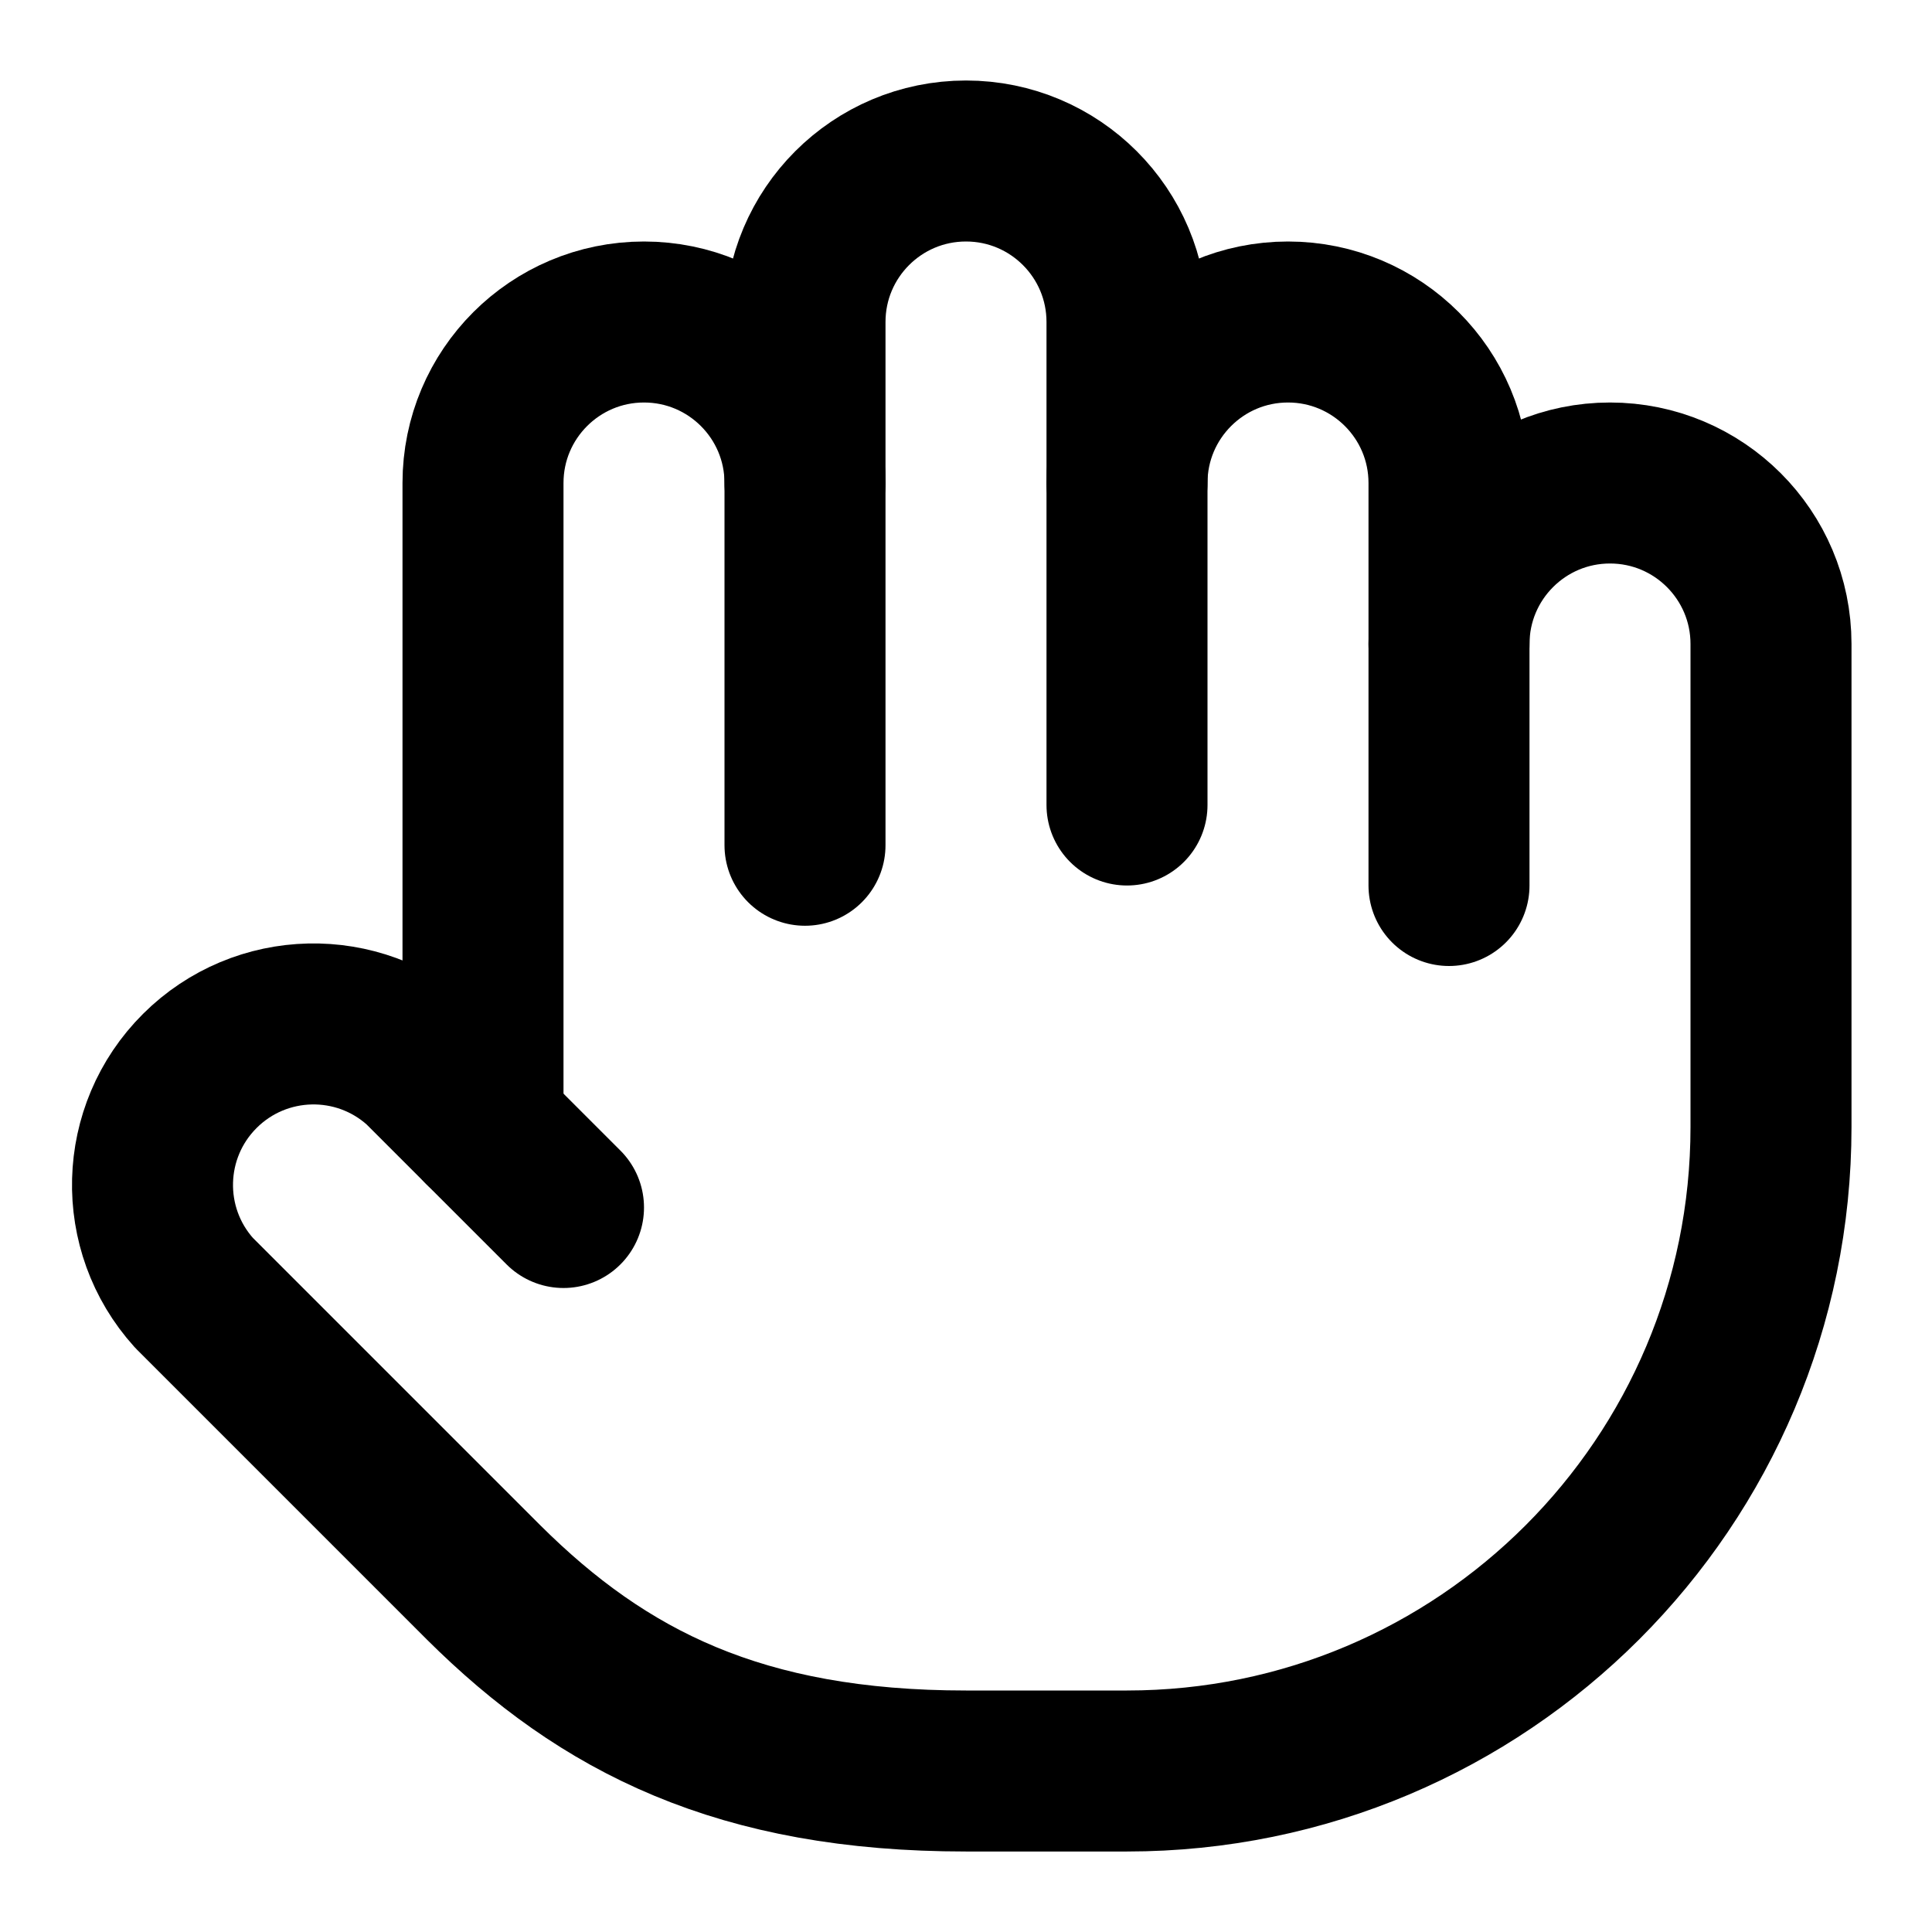
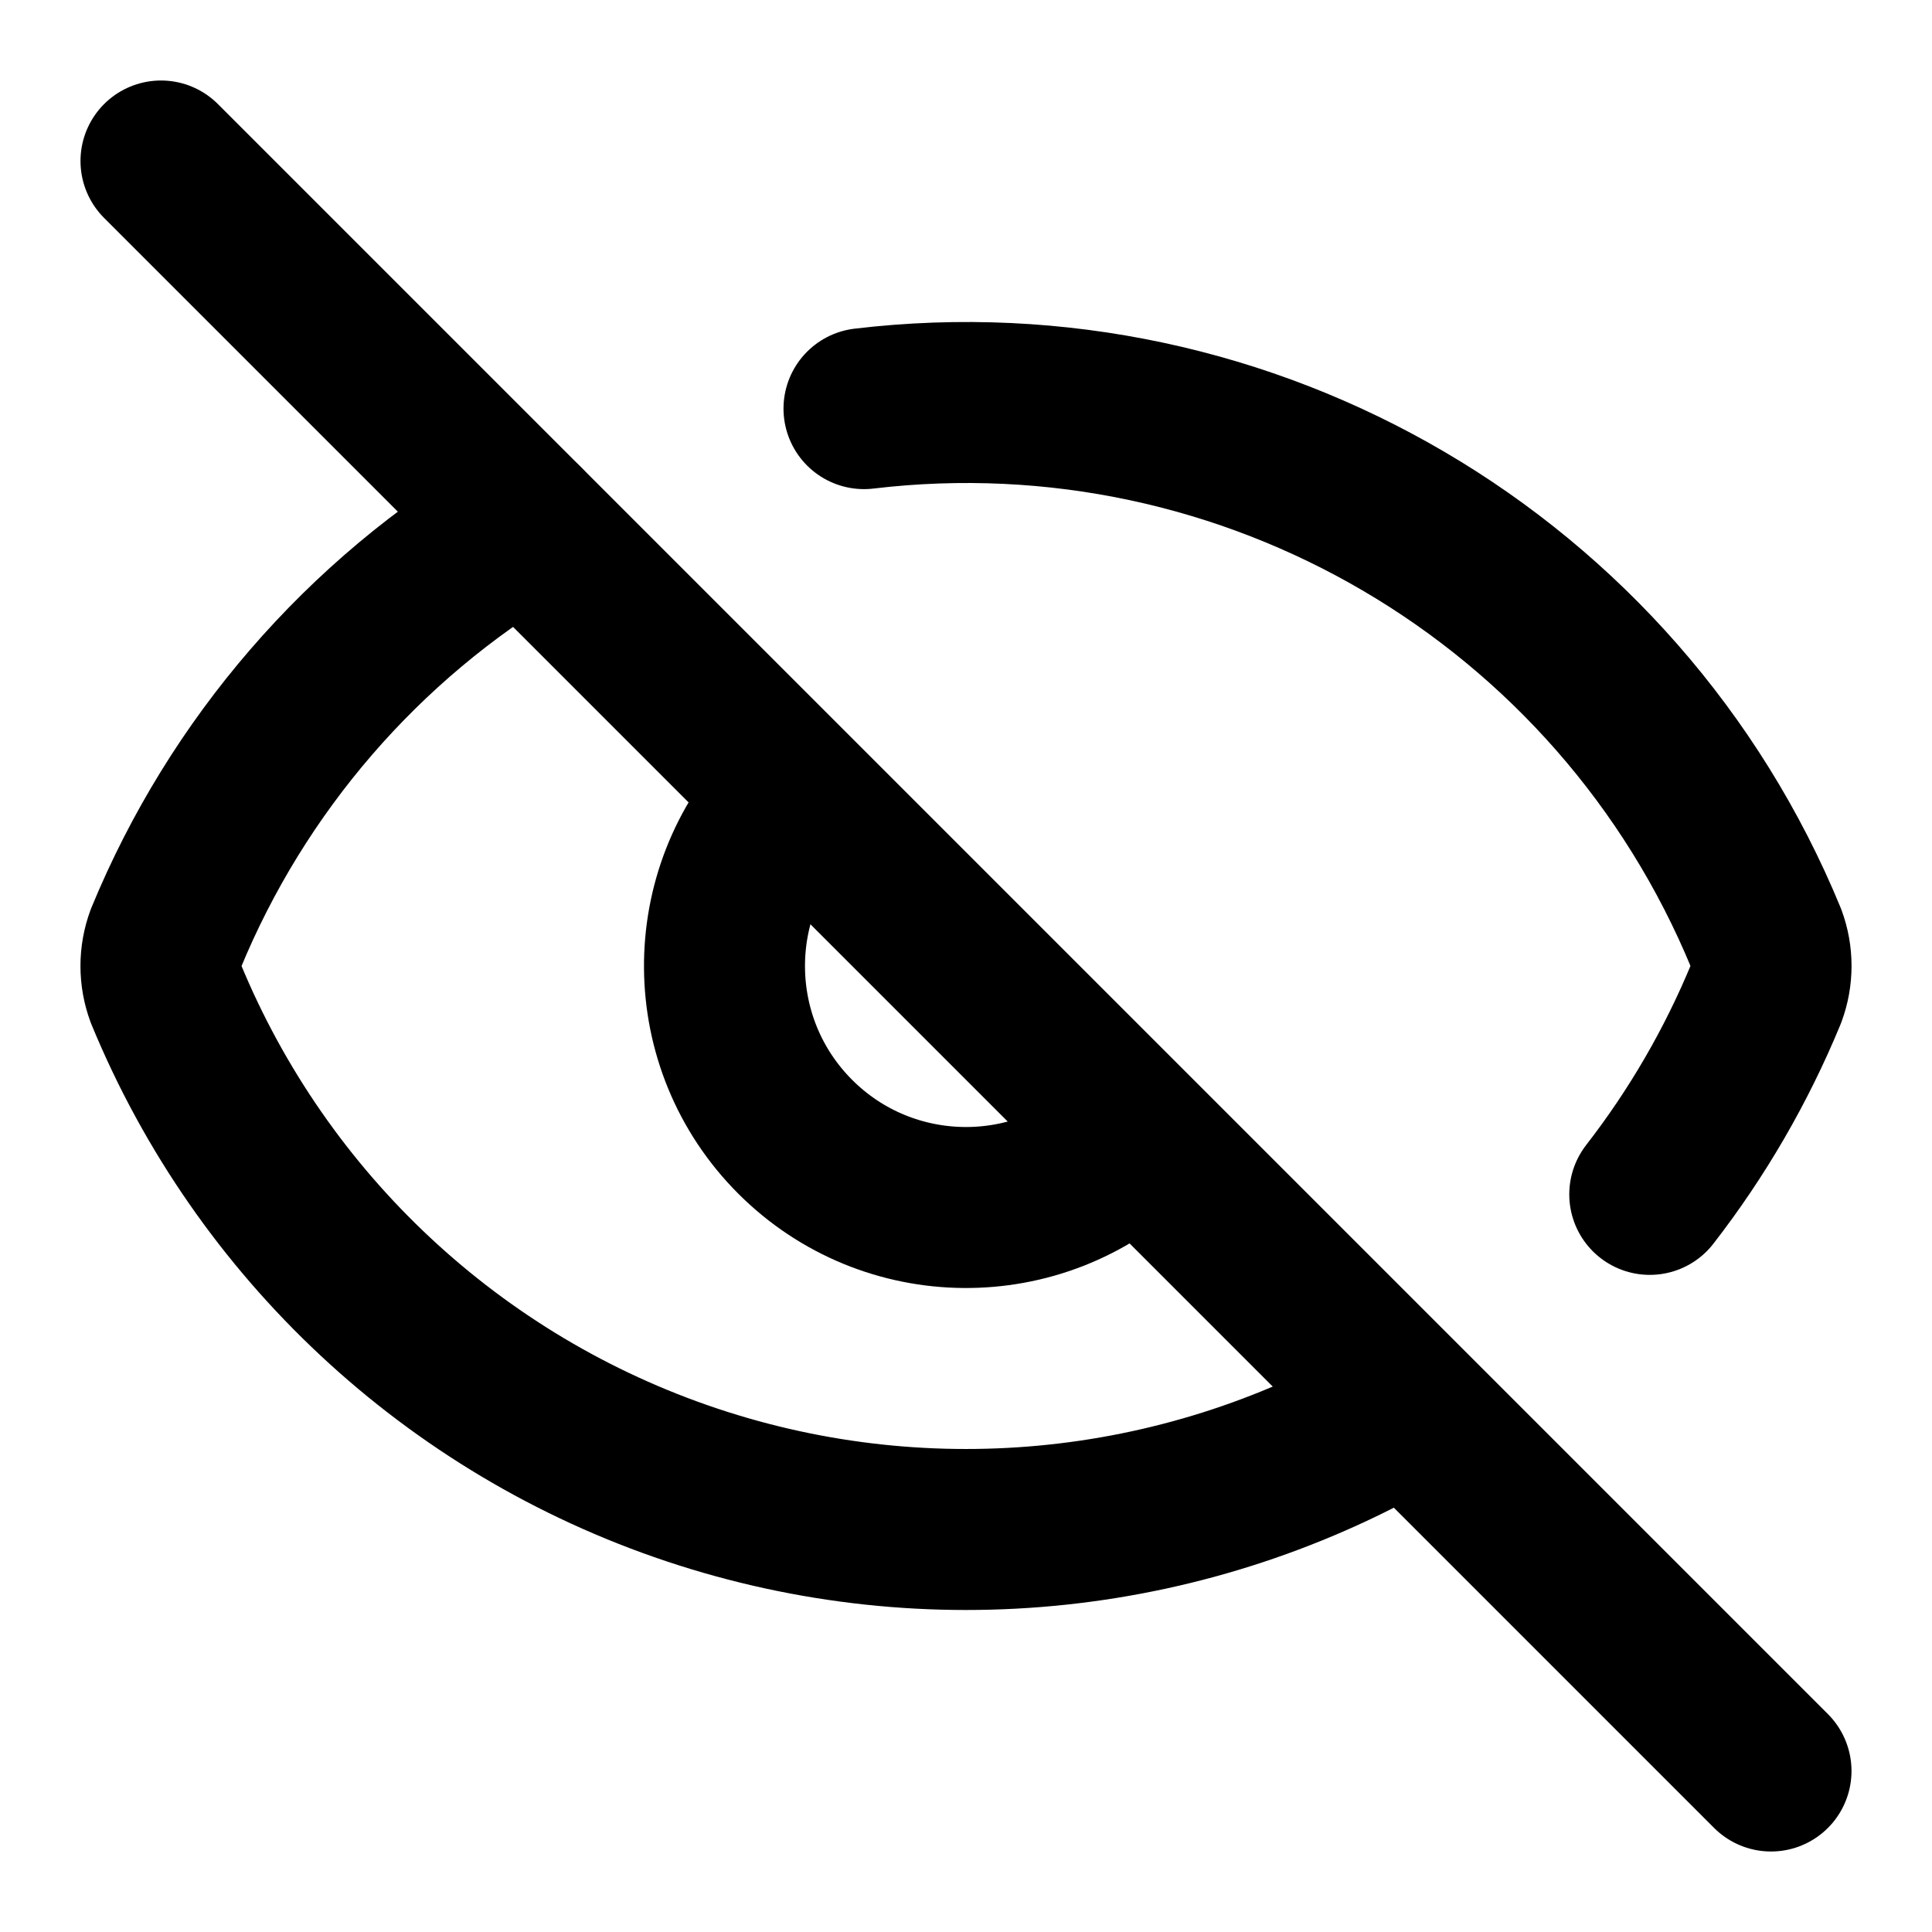
<svg xmlns="http://www.w3.org/2000/svg" width="24" height="24" viewBox="0 0 24 24" fill="none" stroke="currentColor" stroke-width="2" stroke-linecap="round" stroke-linejoin="round" class="skip">
-   <path d="M18 11V6a2 2 0 0 0-2-2a2 2 0 0 0-2 2" />
-   <path d="M14 10V4a2 2 0 0 0-2-2a2 2 0 0 0-2 2v2" />
-   <path d="M10 10.5V6a2 2 0 0 0-2-2a2 2 0 0 0-2 2v8" />
-   <path d="M18 8a2 2 0 1 1 4 0v6a8 8 0 0 1-8 8h-2c-2.8 0-4.5-.86-5.99-2.34l-3.6-3.6a2 2 0 0 1 2.83-2.82L7 15" />
+   <path d="M10.733 5.076a10.744 10.744 0 0 1 11.205 6.575 1 1 0 0 1 0 .696 10.747 10.747 0 0 1-1.444 2.49" />
+   <path d="M14.084 14.158a3 3 0 0 1-4.242-4.242" />
+   <path d="M17.479 17.499a10.75 10.75 0 0 1-15.417-5.151 1 1 0 0 1 0-.696 10.75 10.75 0 0 1 4.446-5.143" />
+   <path d="m2 2 20 20" />
</svg>
